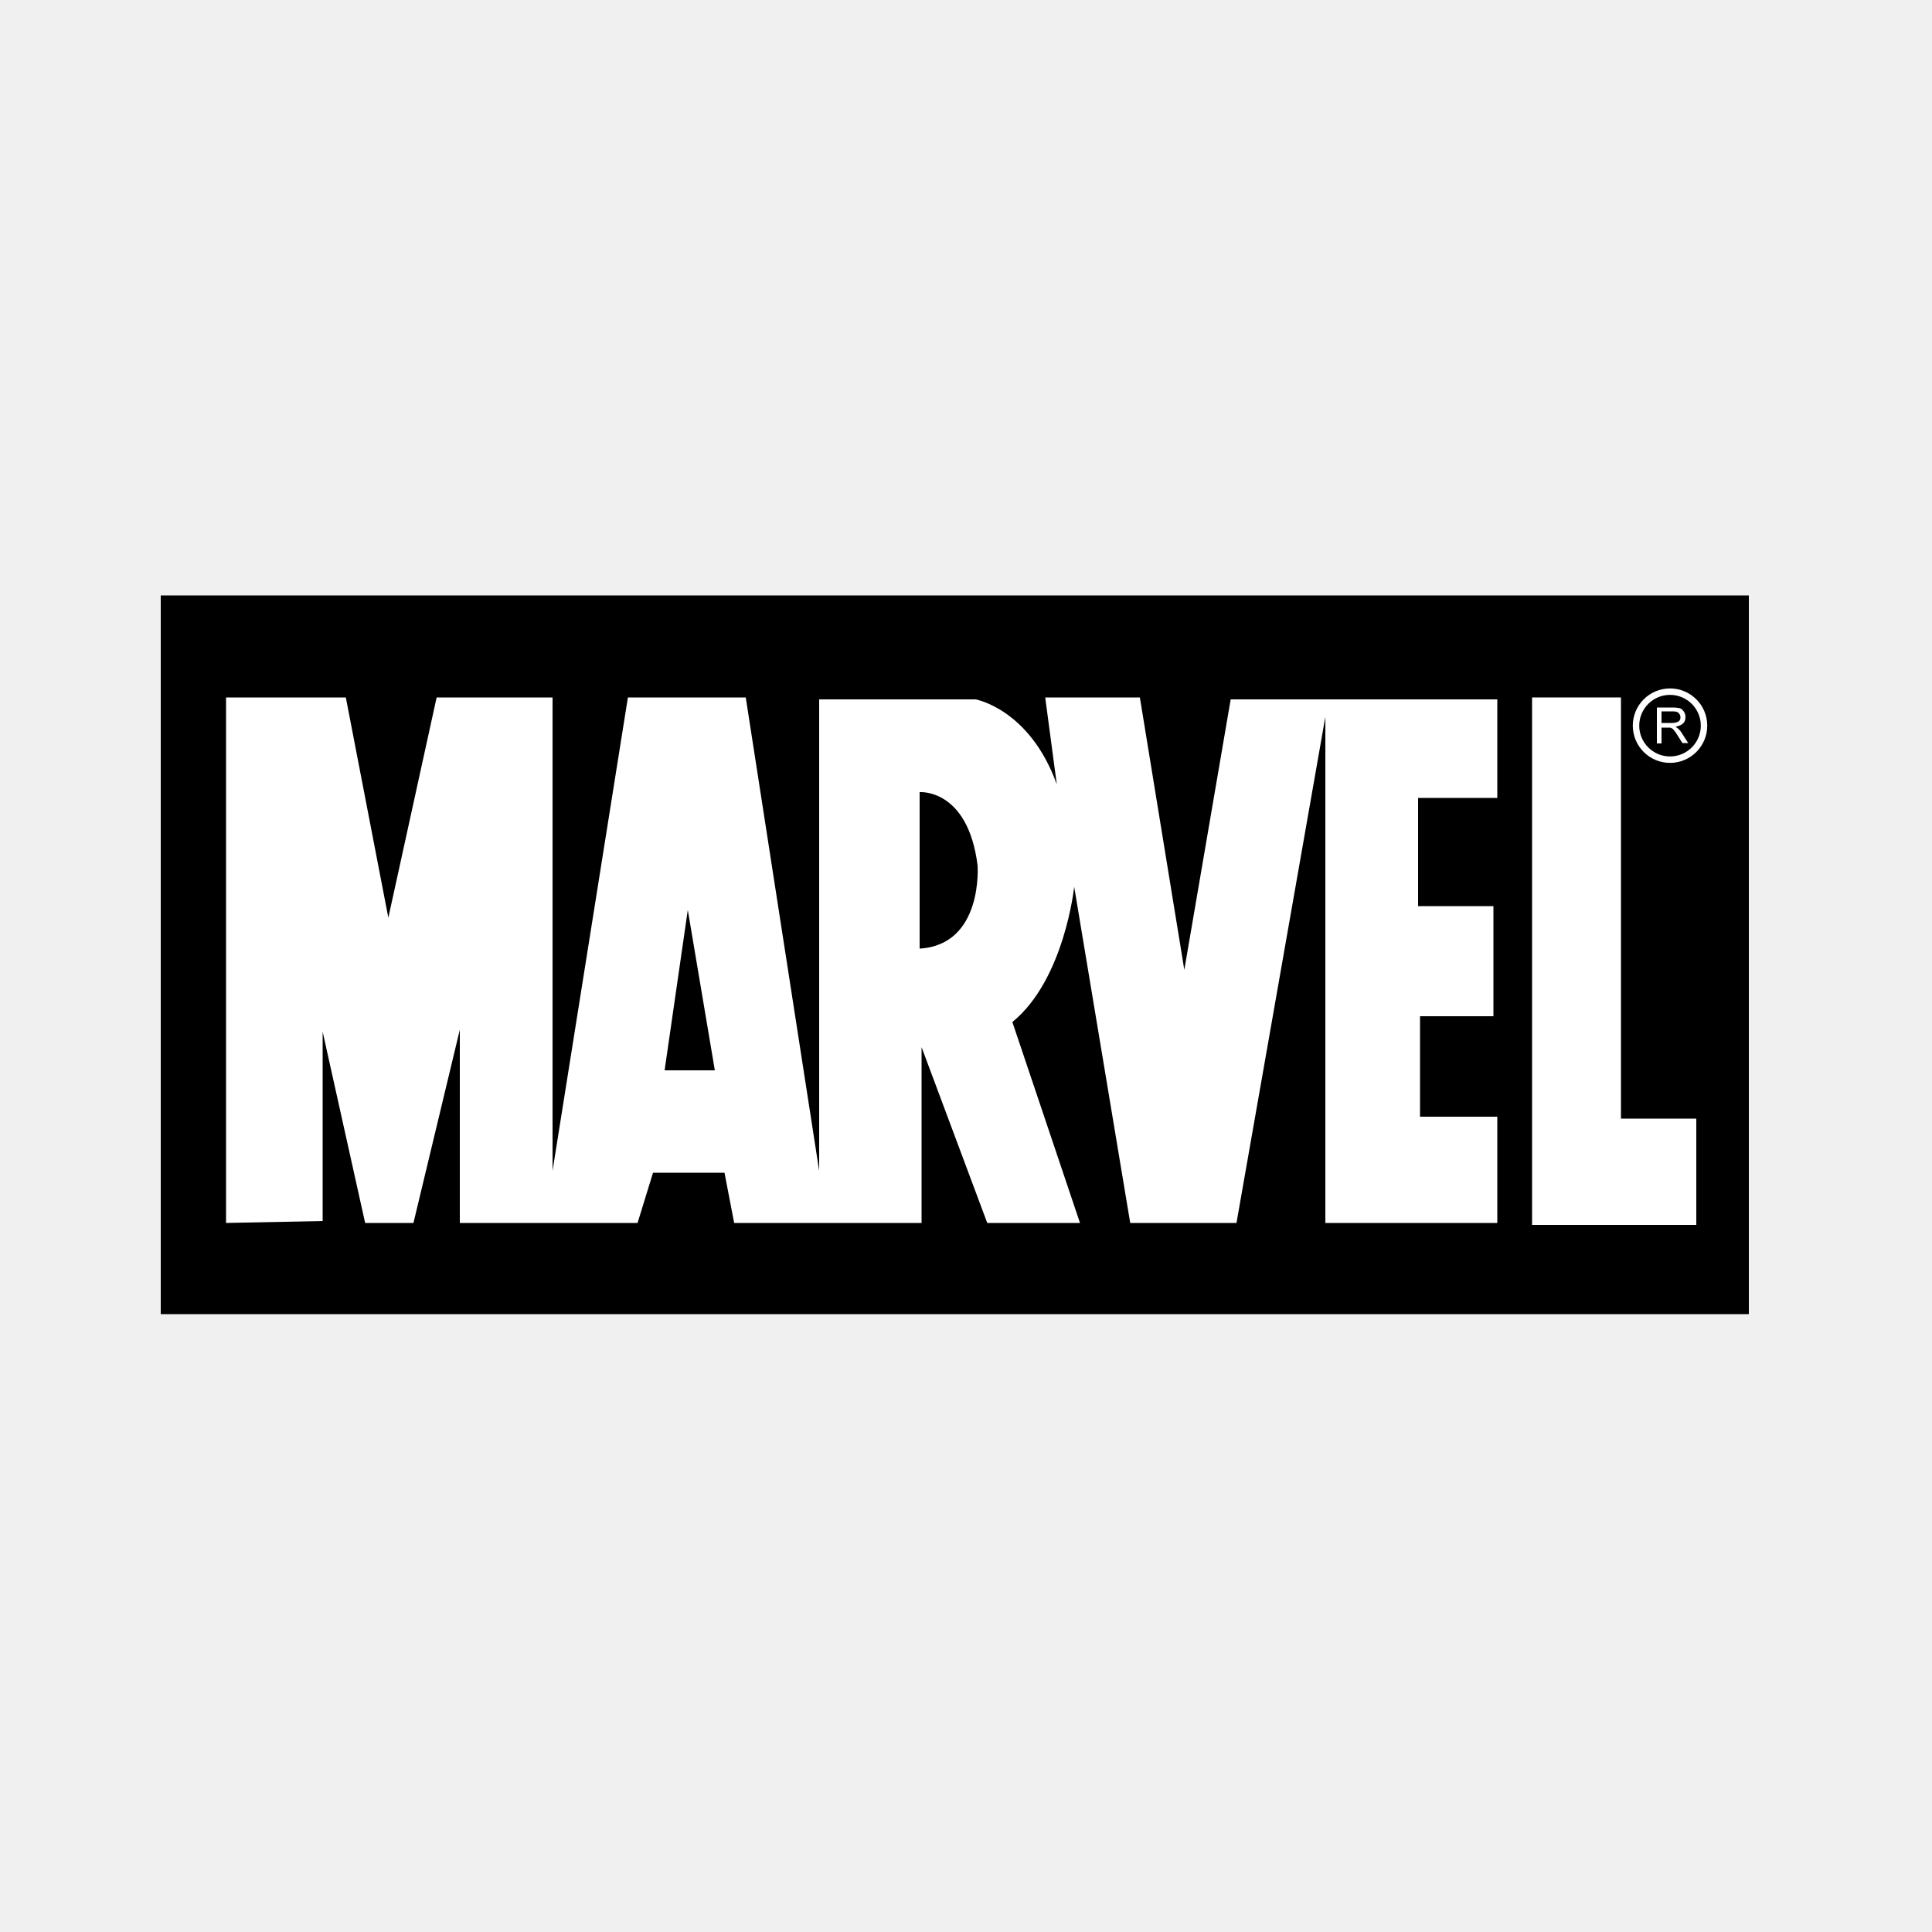
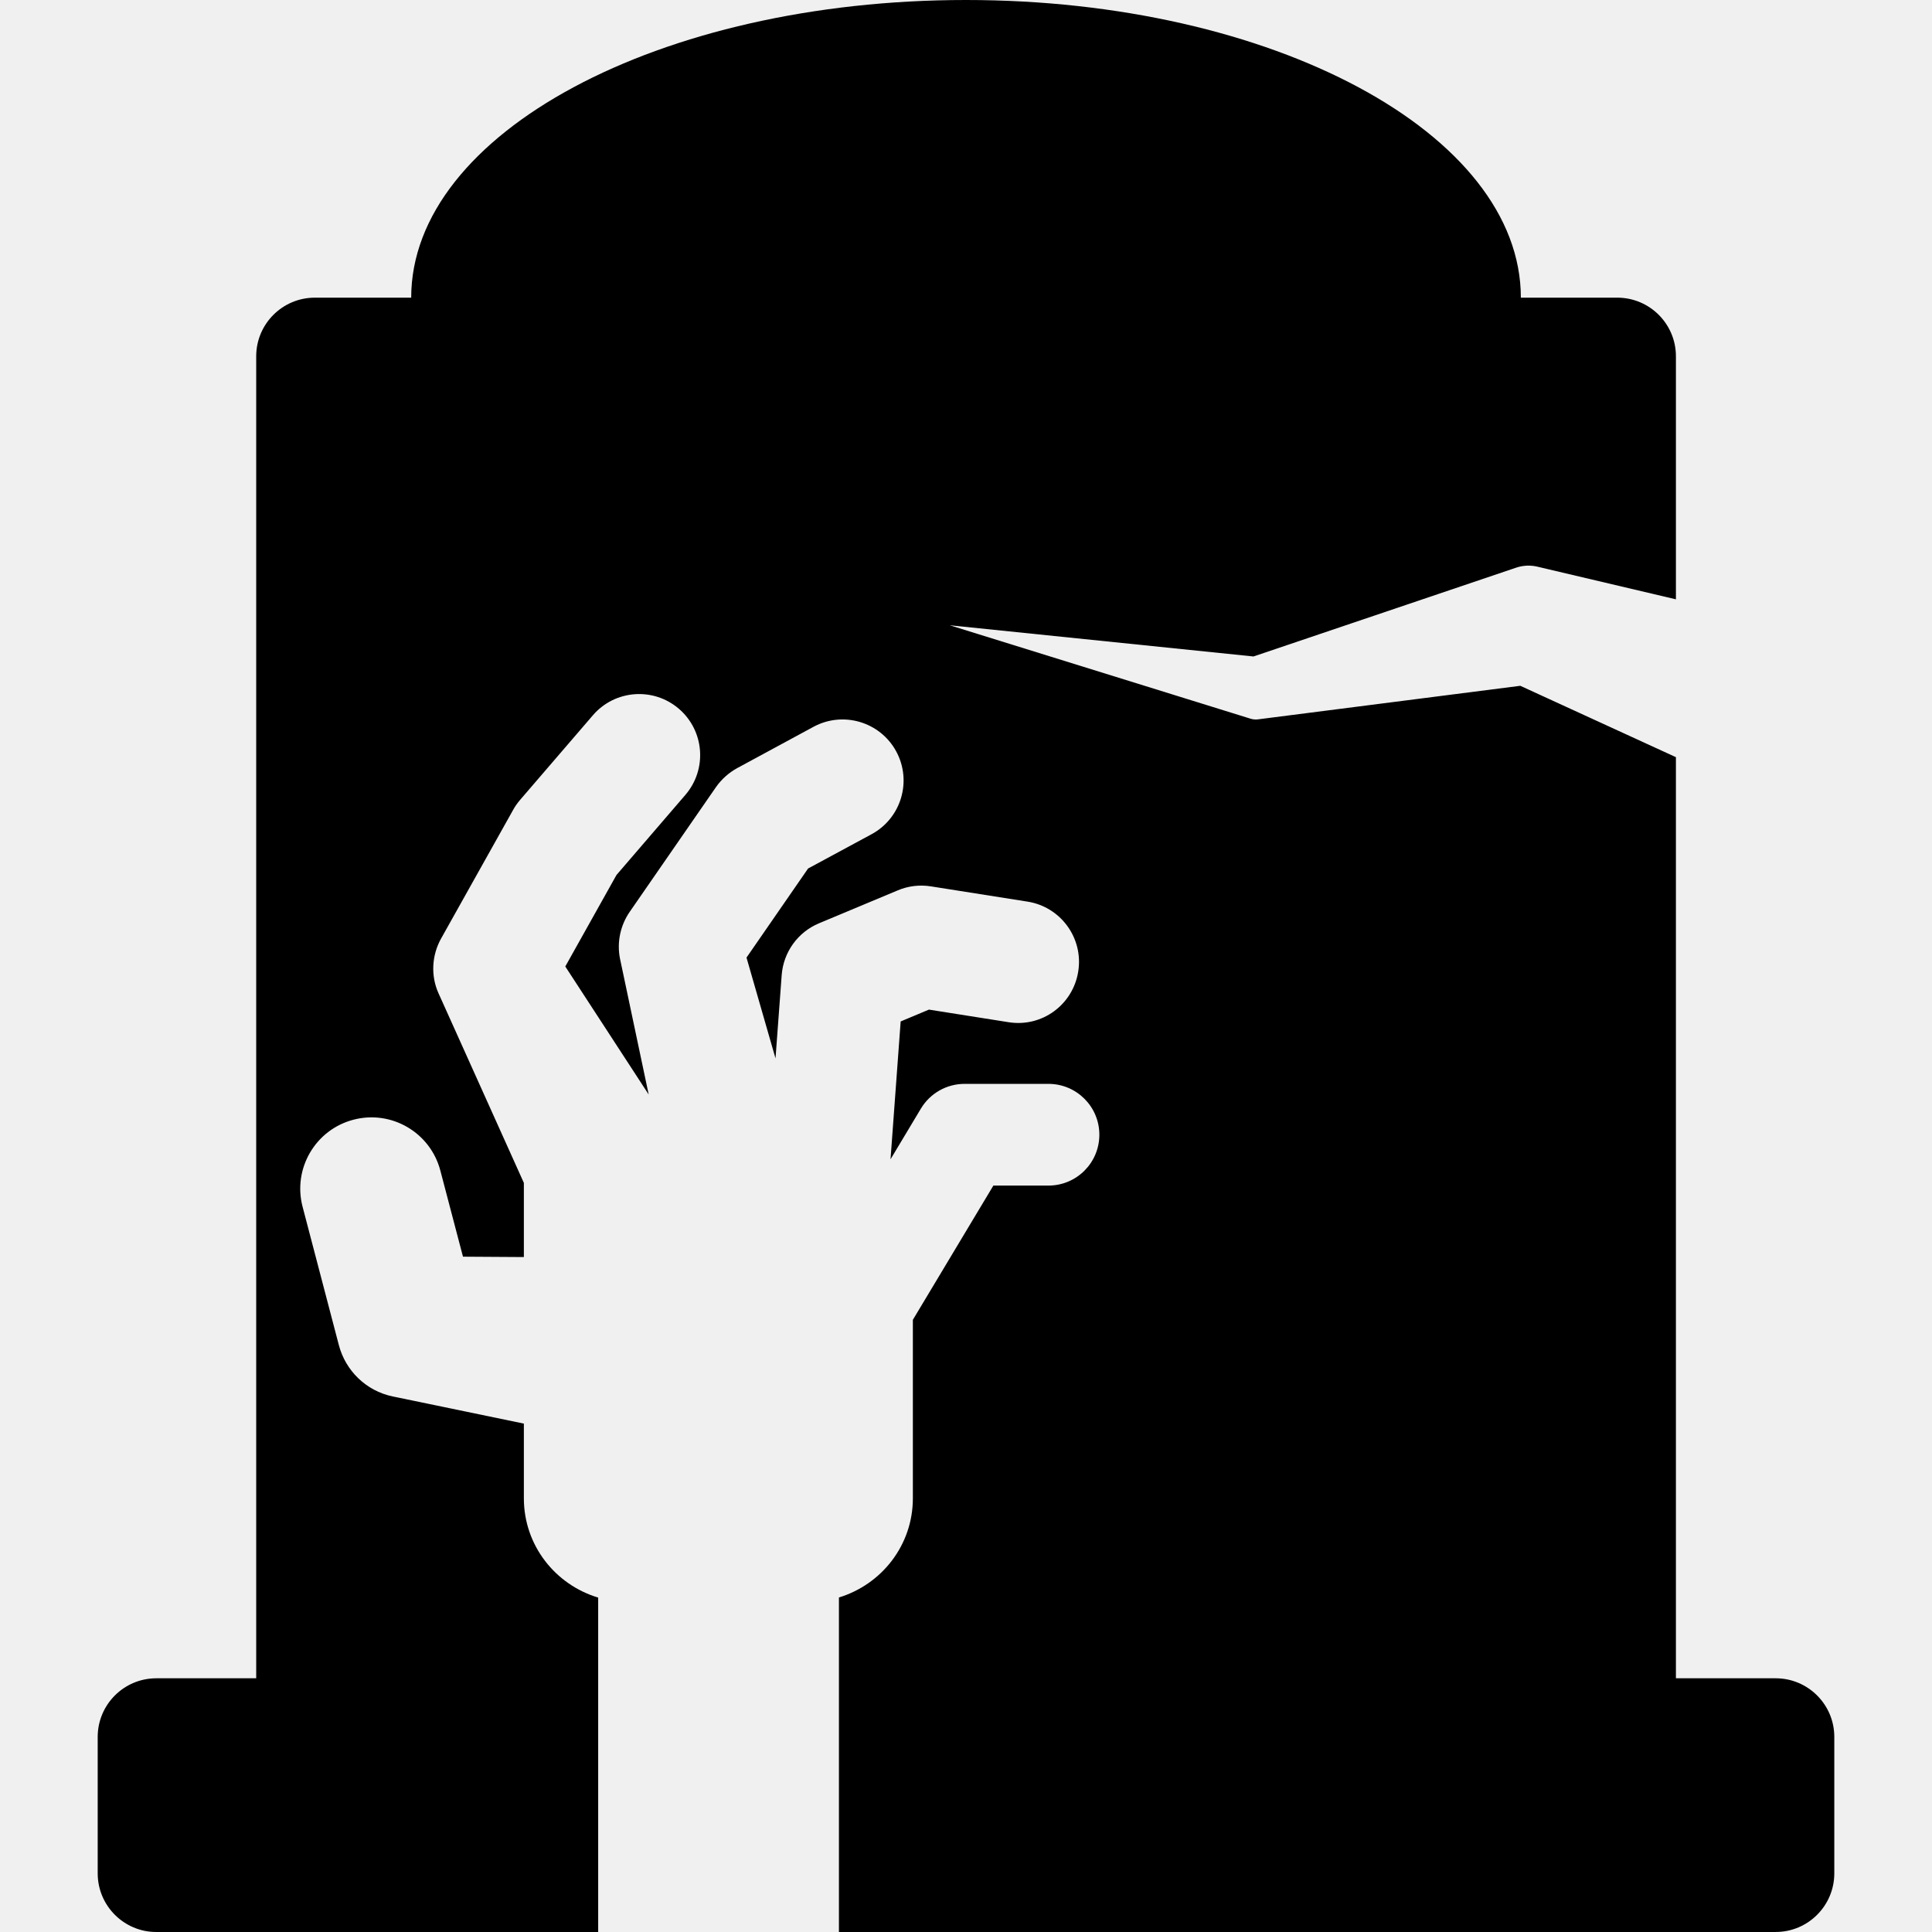
- <svg xmlns="http://www.w3.org/2000/svg" version="1.1" id="Capa_1" x="0px" y="0px" viewBox="0 0 500 500" style="enable-background:new 0 0 500 500;" xml:space="preserve">
-   <style type="text/css">
- 	.st0{fill:#FFFFFF;}
- 	.st1{fill:none;stroke:#FFFFFF;stroke-width:1.667;}
- </style>
-   <rect x="41.6" y="154.1" width="411" height="186" />
-   <polygon class="st0" points="396.5,180.5 419.5,180.5 419.5,289.5 439,289.5 439,317 396.5,317 " />
+ <svg xmlns="http://www.w3.org/2000/svg" version="1.1" id="Capa_1" x="0px" y="0px" viewBox="0 0 483.482 483.482" style="enable-background:new 0 0 483.482 483.482;" xml:space="preserve">
+   <path id="XMLID_417_" d="M444.36,419.991h-24.963V189.482l-38.943-17.861l-64.114,8.202l-1.544,0.198  c-0.615,0.078-1.225,0.015-1.796-0.151l-75.331-23.396l76.012,7.807l65.75-22.229c1.746-0.588,3.561-0.644,5.233-0.259l2.9,0.685  l31.834,7.502V89.163c0-8.102-6.571-14.672-14.672-14.672h-24.131C380.577,33.354,318.424,0,241.748,0  c-76.704,0-138.832,33.354-138.847,74.491H78.786c-8.093,0-14.671,6.571-14.671,14.672v330.828H39.12  c-8.1,0-14.671,6.571-14.671,14.673v34.145c0,8.099,6.571,14.673,14.671,14.673h110.573v-83.686  c-10.733-3.224-18.595-13.068-18.595-24.846v-18.694l-30.921-6.405l-1.865-0.381c-6.792-1.407-11.852-6.547-13.504-12.819  l-9.094-34.695c-2.476-9.52,3.214-19.259,12.733-21.749c9.519-2.499,19.242,3.2,21.748,12.719l5.665,21.557l15.237,0.096v-18.56  l-20.833-46.284l-0.526-1.16c-2.03-4.516-1.623-9.581,0.599-13.623l18.047-32.23c0.475-0.892,1.107-1.765,1.734-2.506l18.248-21.214  c5.486-6.392,15.134-7.123,21.533-1.623c6.398,5.5,7.12,15.137,1.624,21.535l-17.246,20.05l-12.814,22.898l20.87,32.038  l-7.032-33.307l-0.124-0.567c-0.881-4.249,0.111-8.504,2.395-11.822l21.605-31.237c1.42-2.023,3.282-3.639,5.301-4.745  l19.096-10.337c7.43-4.009,16.695-1.253,20.713,6.17c4.002,7.417,1.246,16.684-6.165,20.702l-15.9,8.588l-15.41,22.291l7.261,25.225  l1.543-20.834c0.424-5.735,4.035-10.758,9.334-12.971l19.732-8.25c2.598-1.096,5.451-1.441,8.271-0.994l24.176,3.816  c8.32,1.313,14.027,9.131,12.701,17.468c-1.308,8.335-9.074,14.059-17.459,12.705l-19.904-3.147l-7.076,2.964l-2.537,34.493  l7.609-12.699c2.317-3.837,6.446-6.175,10.925-6.175h20.989c7.029,0,12.736,5.698,12.736,12.725c0,7.03-5.707,12.728-12.736,12.728  H248.59l-20.146,33.591v44.665c0,11.741-7.817,21.559-18.503,24.821v83.71H444.36c8.1,0,14.673-6.574,14.673-14.673v-34.145  C459.033,426.562,452.459,419.991,444.36,419.991z" />
  <g>
-     <circle class="st1" cx="432.2" cy="187.8" r="8.8" />
-     <path class="st0" d="M428.8,192.3v-9.2h4.1c0.8,0,1.4,0.1,1.9,0.2c0.4,0.2,0.8,0.5,1,0.9c0.3,0.4,0.4,0.9,0.4,1.4   c0,0.7-0.2,1.2-0.6,1.6c-0.4,0.4-1.1,0.7-2,0.9c0.3,0.2,0.6,0.3,0.7,0.5c0.4,0.3,0.7,0.7,1,1.2l1.6,2.5h-1.5l-1.2-1.9   c-0.4-0.6-0.6-1-0.9-1.3c-0.2-0.3-0.4-0.5-0.6-0.6c-0.2-0.1-0.4-0.2-0.6-0.2c-0.1,0-0.4,0-0.7,0h-1.4v4.1H428.8z M430.1,187.1h2.6   c0.6,0,1-0.1,1.3-0.2c0.3-0.1,0.6-0.3,0.7-0.5c0.2-0.3,0.2-0.5,0.2-0.8c0-0.4-0.2-0.8-0.5-1.1c-0.3-0.3-0.8-0.4-1.5-0.4h-2.9V187.1   z" />
-   </g>
-   <path class="st0" d="M58.5,316.5v-136h31l11,57l12.5-57h30V303l19.5-122.5H193L212,303V181h40.5c0,0,14,2.5,21,22l-3-22.5H295  l11.5,70.5l12-70h69v25.5H367v28h19.5V263h-19v26h20v27.5H343v-131l-23,131h-27.5l-14.5-87c0,0-2.5,24-16,35l17.5,52h-24l-17-45.5  v45.5H190l-2.5-13H169l-4,13h-46v-50l-12,50H94.5l-11-49.5v49L58.5,316.5z M185,277l-7-41.5l-6,41.5H185z M238,245.5  c16.5-1,15-21.5,15-21.5c-2.5-20-15-19-15-19V245.5z" />
+ </g>
+   <g>
+ </g>
+   <g>
+ </g>
+   <g>
+ </g>
+   <g>
+ </g>
+   <g>
+ </g>
+   <g>
+ </g>
+   <g>
+ </g>
+   <g>
+ </g>
+   <g>
+ </g>
+   <g>
+ </g>
+   <g>
+ </g>
+   <g>
+ </g>
+   <g>
+ </g>
+   <g>
+ </g>
</svg>
